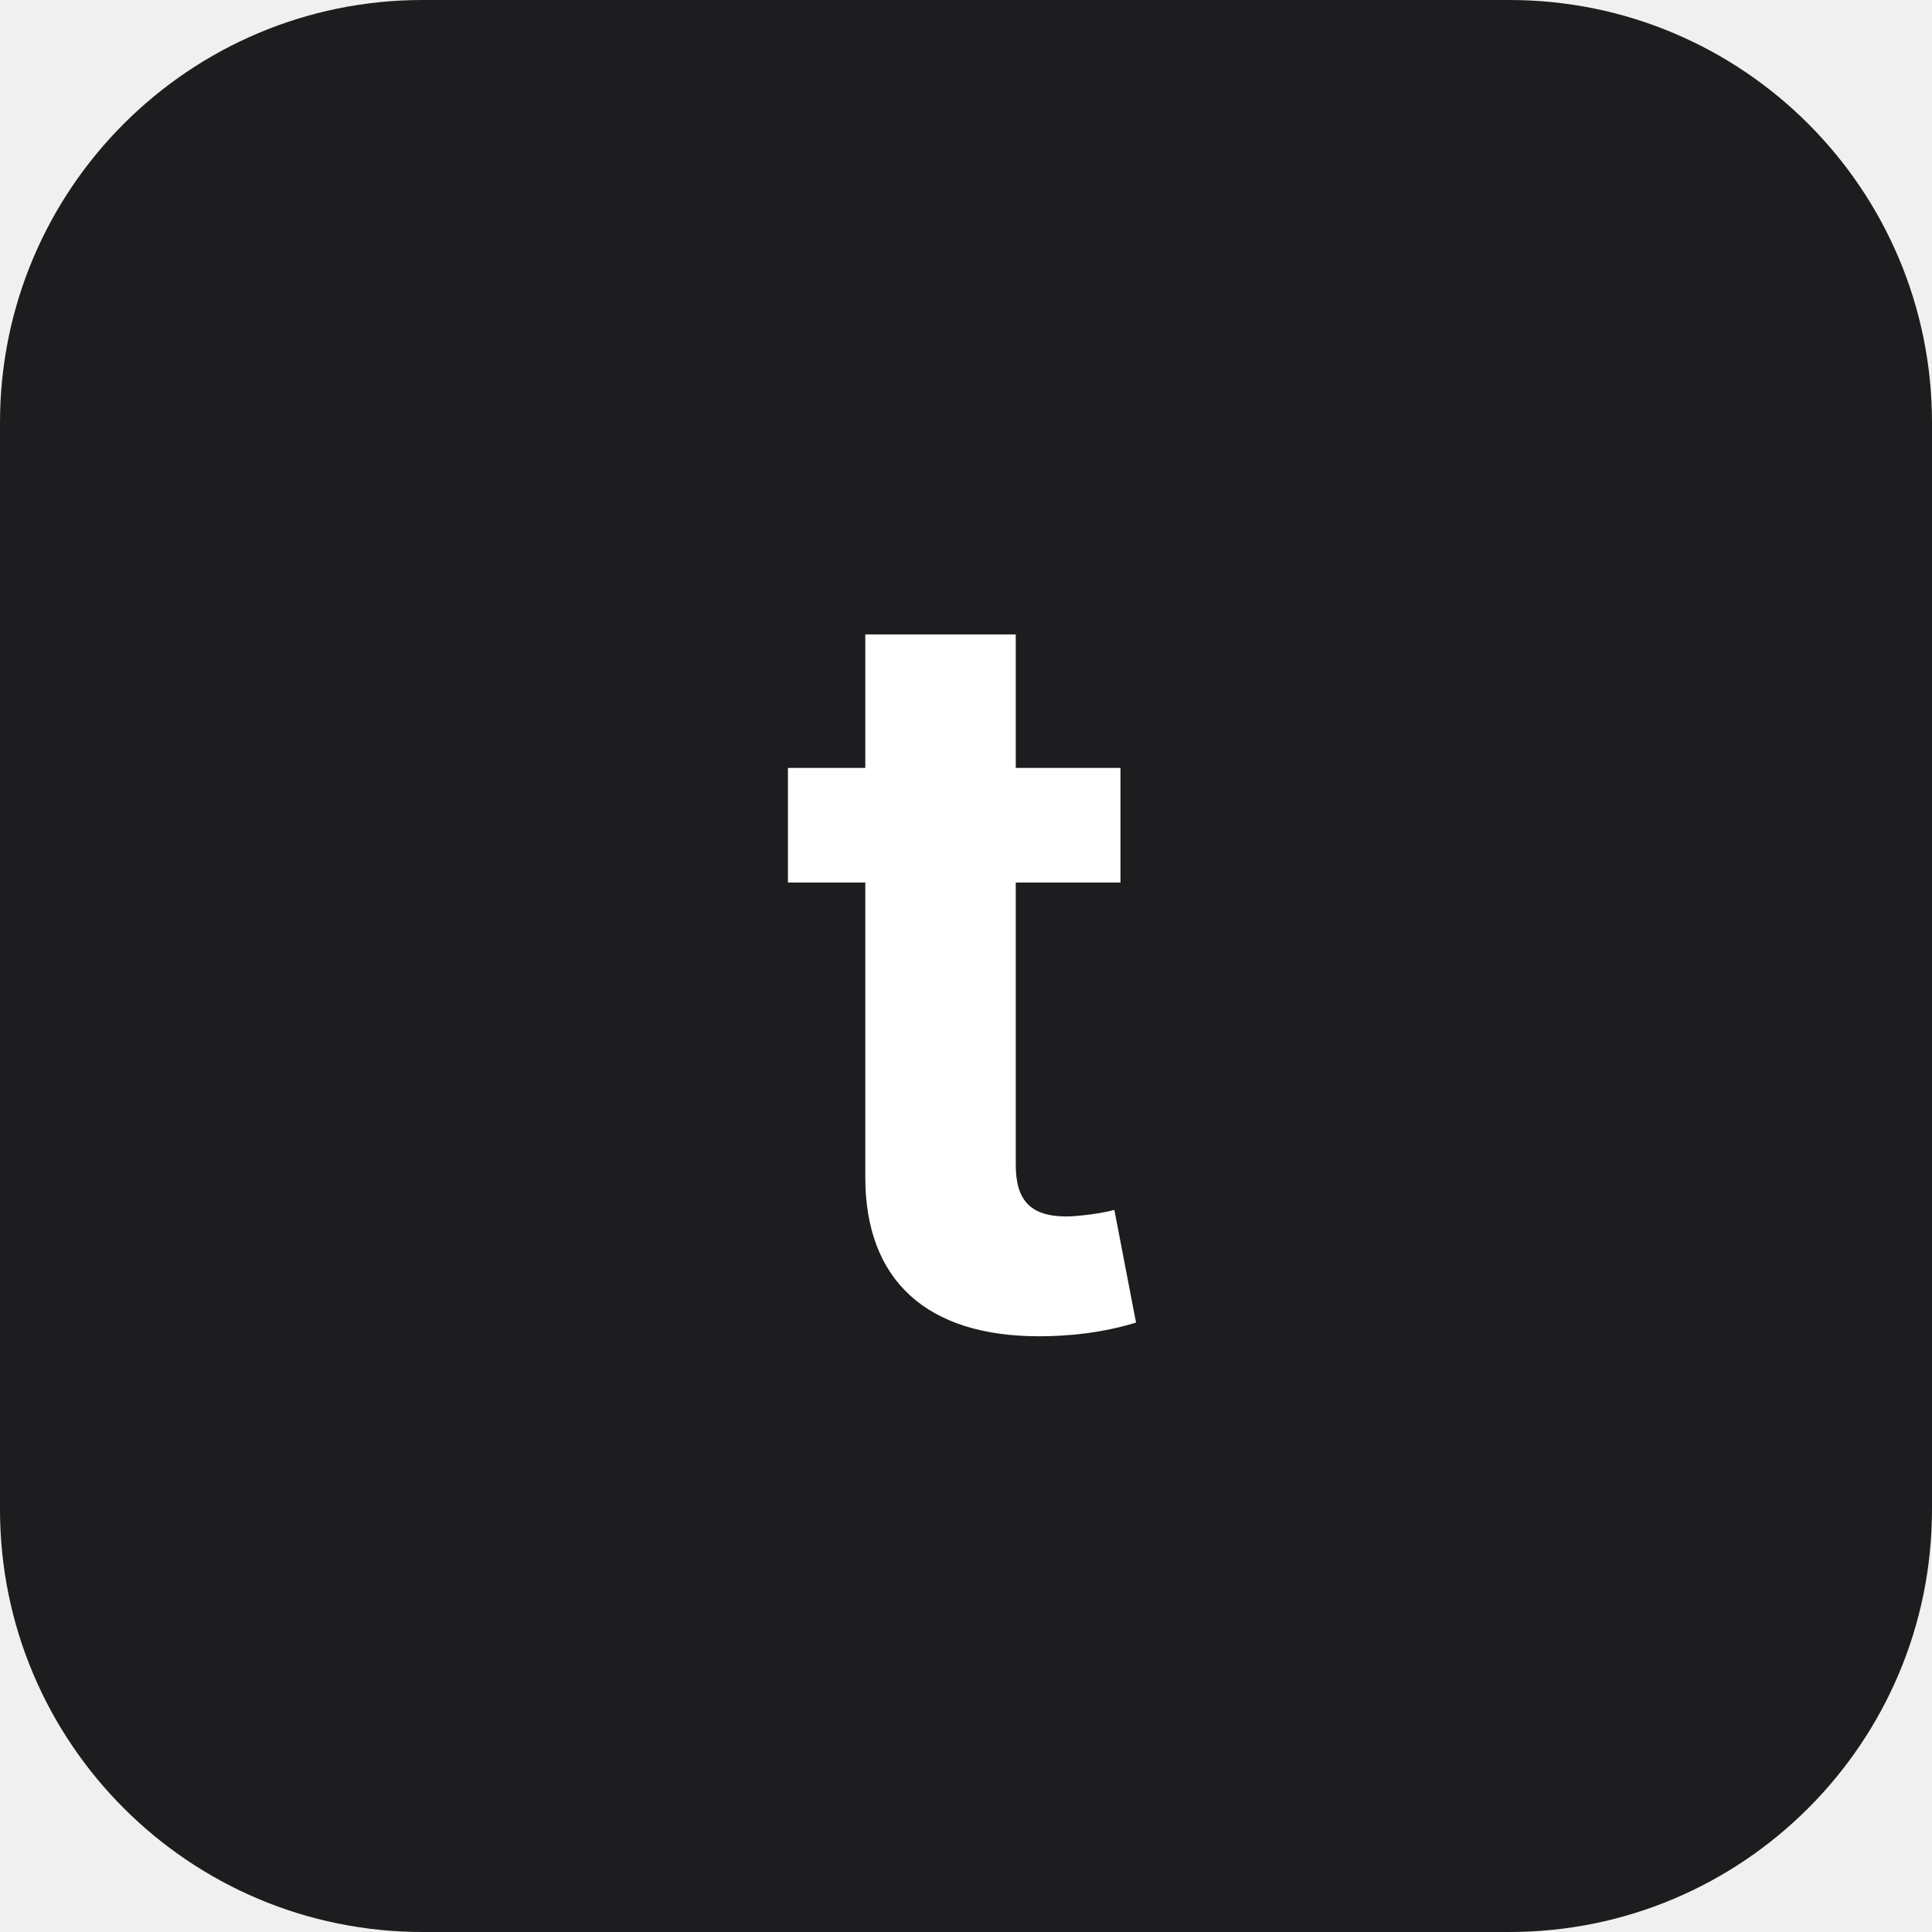
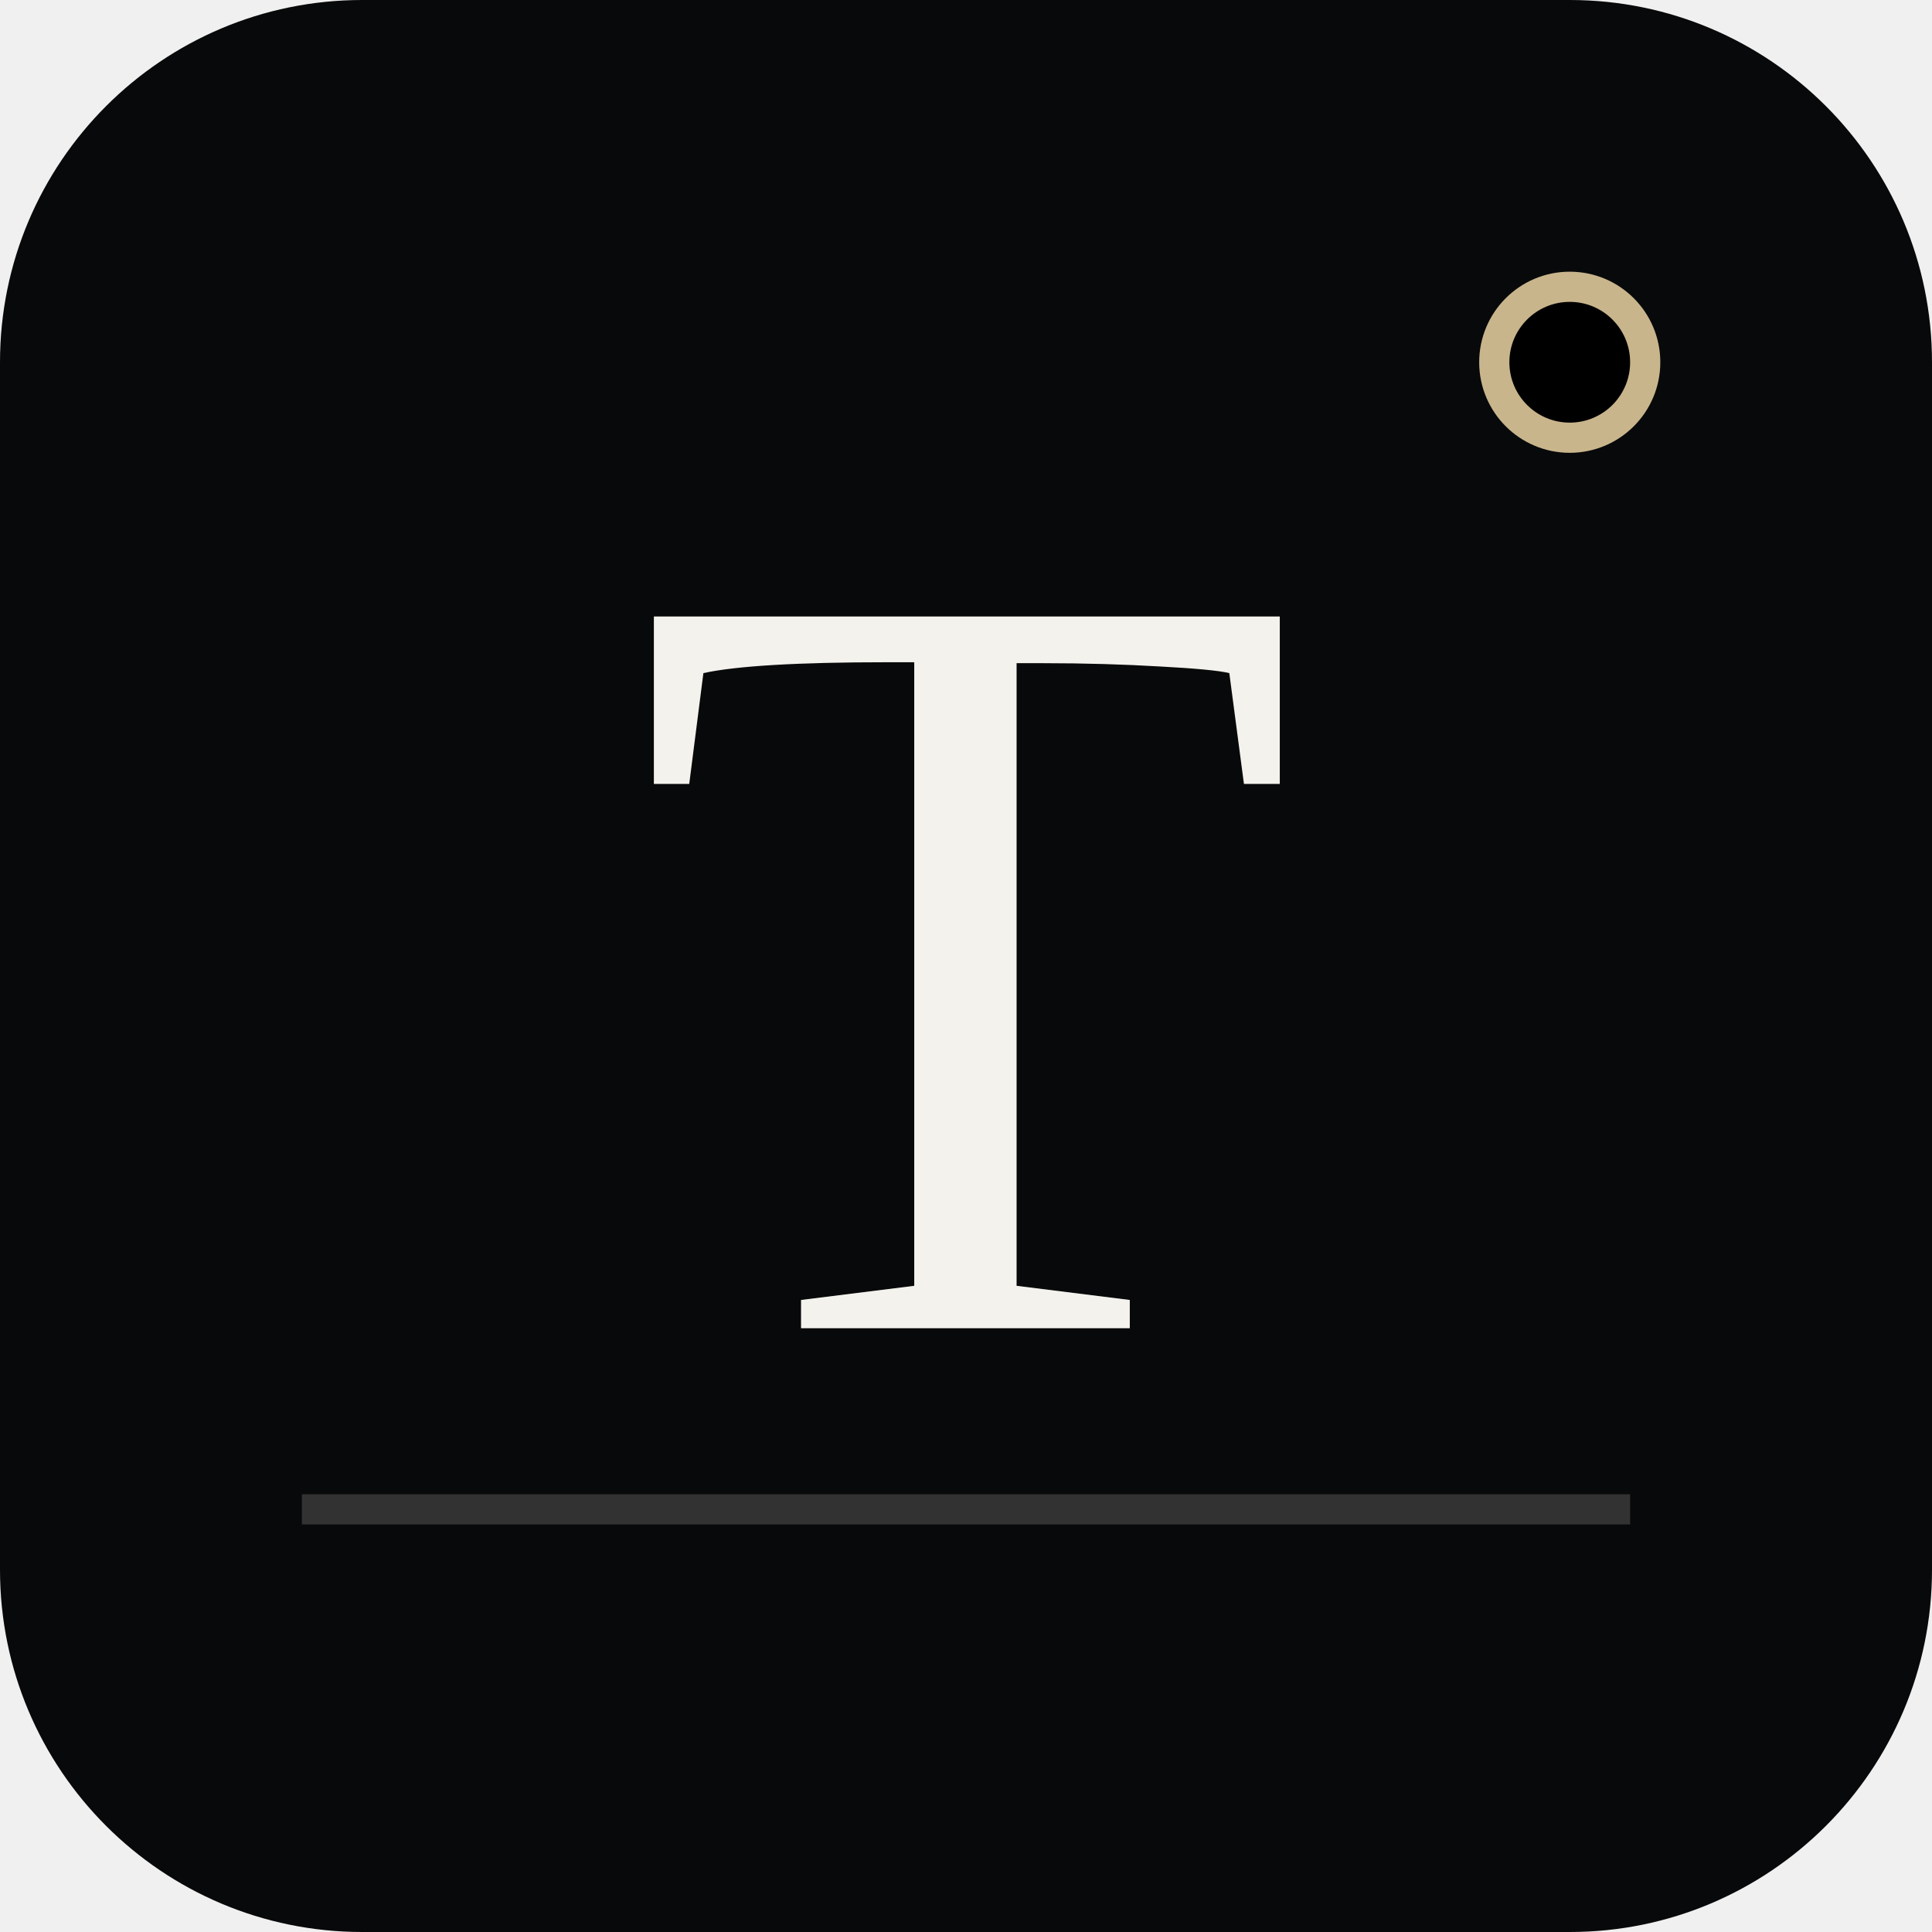
- <svg xmlns="http://www.w3.org/2000/svg" viewBox="0 0 64 64">
+ <svg xmlns="http://www.w3.org/2000/svg" viewBox="0 0 64 64" width="64" height="64">
  <style>
-     rect { fill: #1d1d1f; }
-     text { fill: #ffffff; }
-     @media (prefers-color-scheme: dark) {
-       rect { fill: #f5f5f7; }
-       text { fill: #0a0a0a; }
-     }
+     .bg { fill: #08090a; }
+     .ln { stroke: #c9b58c; }
+     .t  { fill: #f4f2ed; font-family: Georgia, 'Times New Roman', serif; }
  </style>
-   <rect width="64" height="64" rx="14" />
-   <text x="32" y="44" font-family="Inter, -apple-system, sans-serif" font-size="34" font-weight="700" text-anchor="middle">t</text>
+   <rect class="bg" width="64" height="64" rx="12" />
+   <circle cx="52" cy="12" r="2.5" class="ln" />
+   <path d="M10 50h44" stroke="rgba(244,242,237,0.18)" stroke-width="1" />
+   <text class="t" x="32" y="44" font-size="36" text-anchor="middle">T</text>
</svg>
